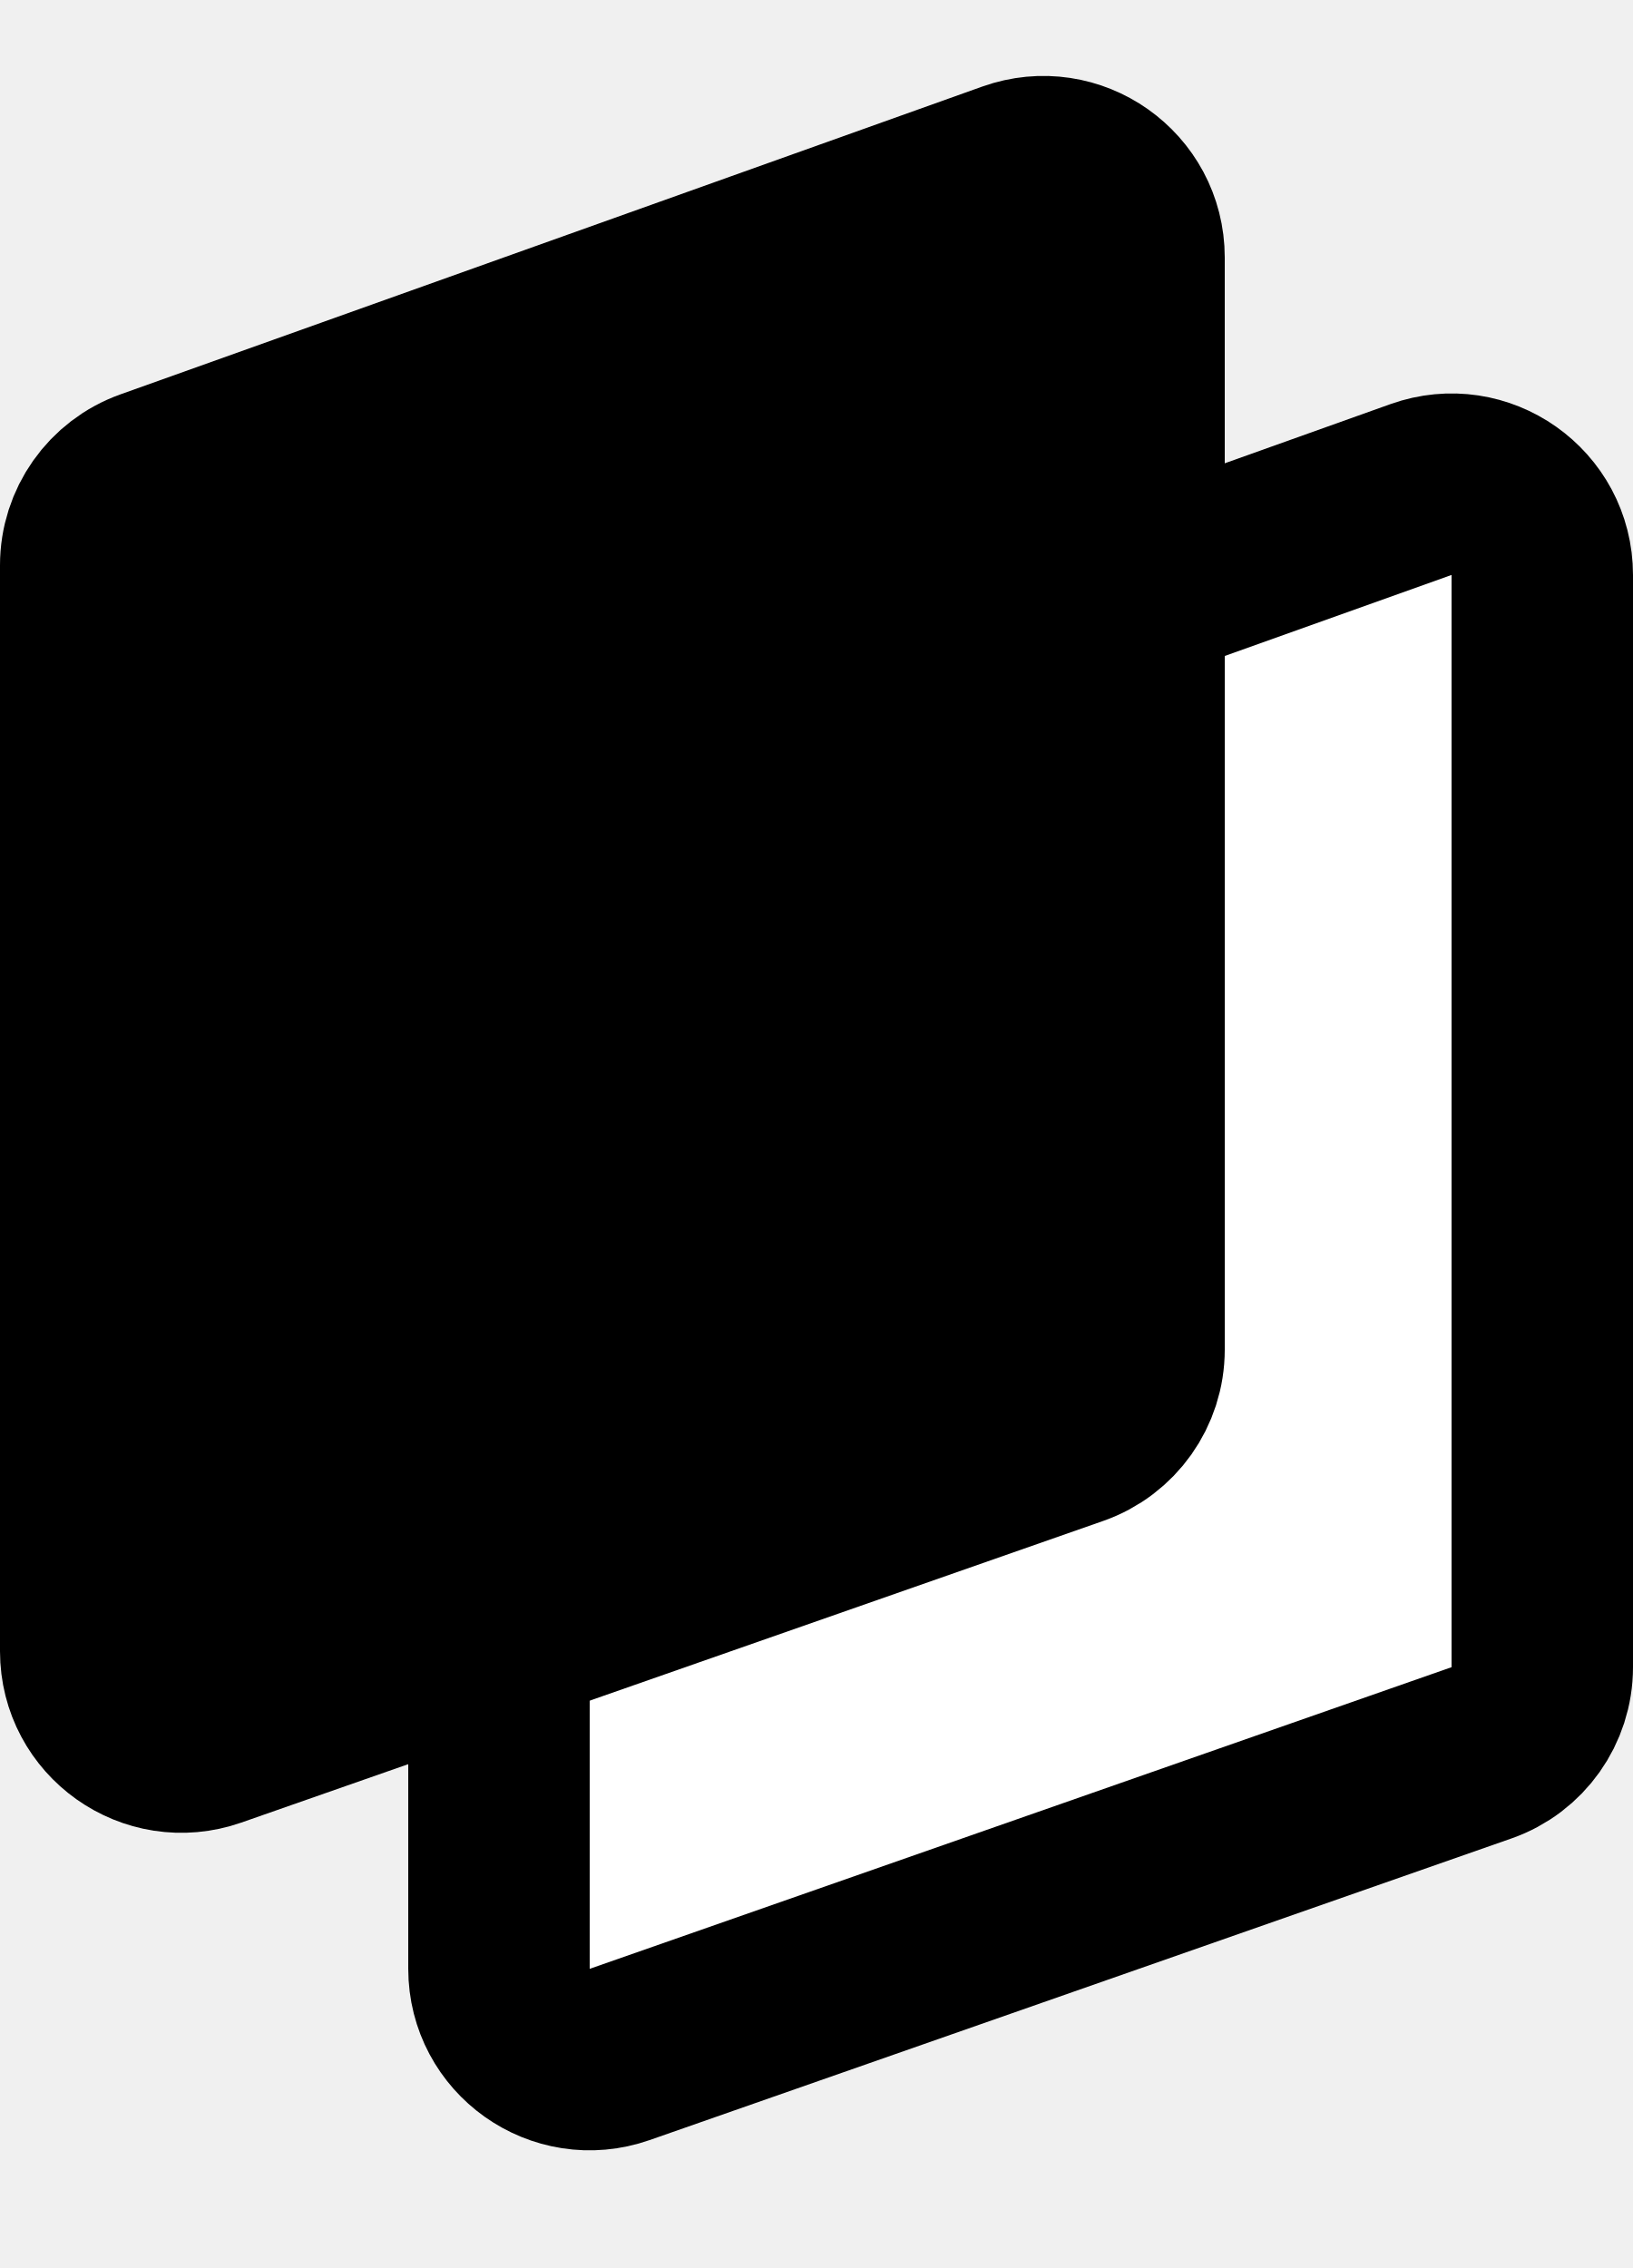
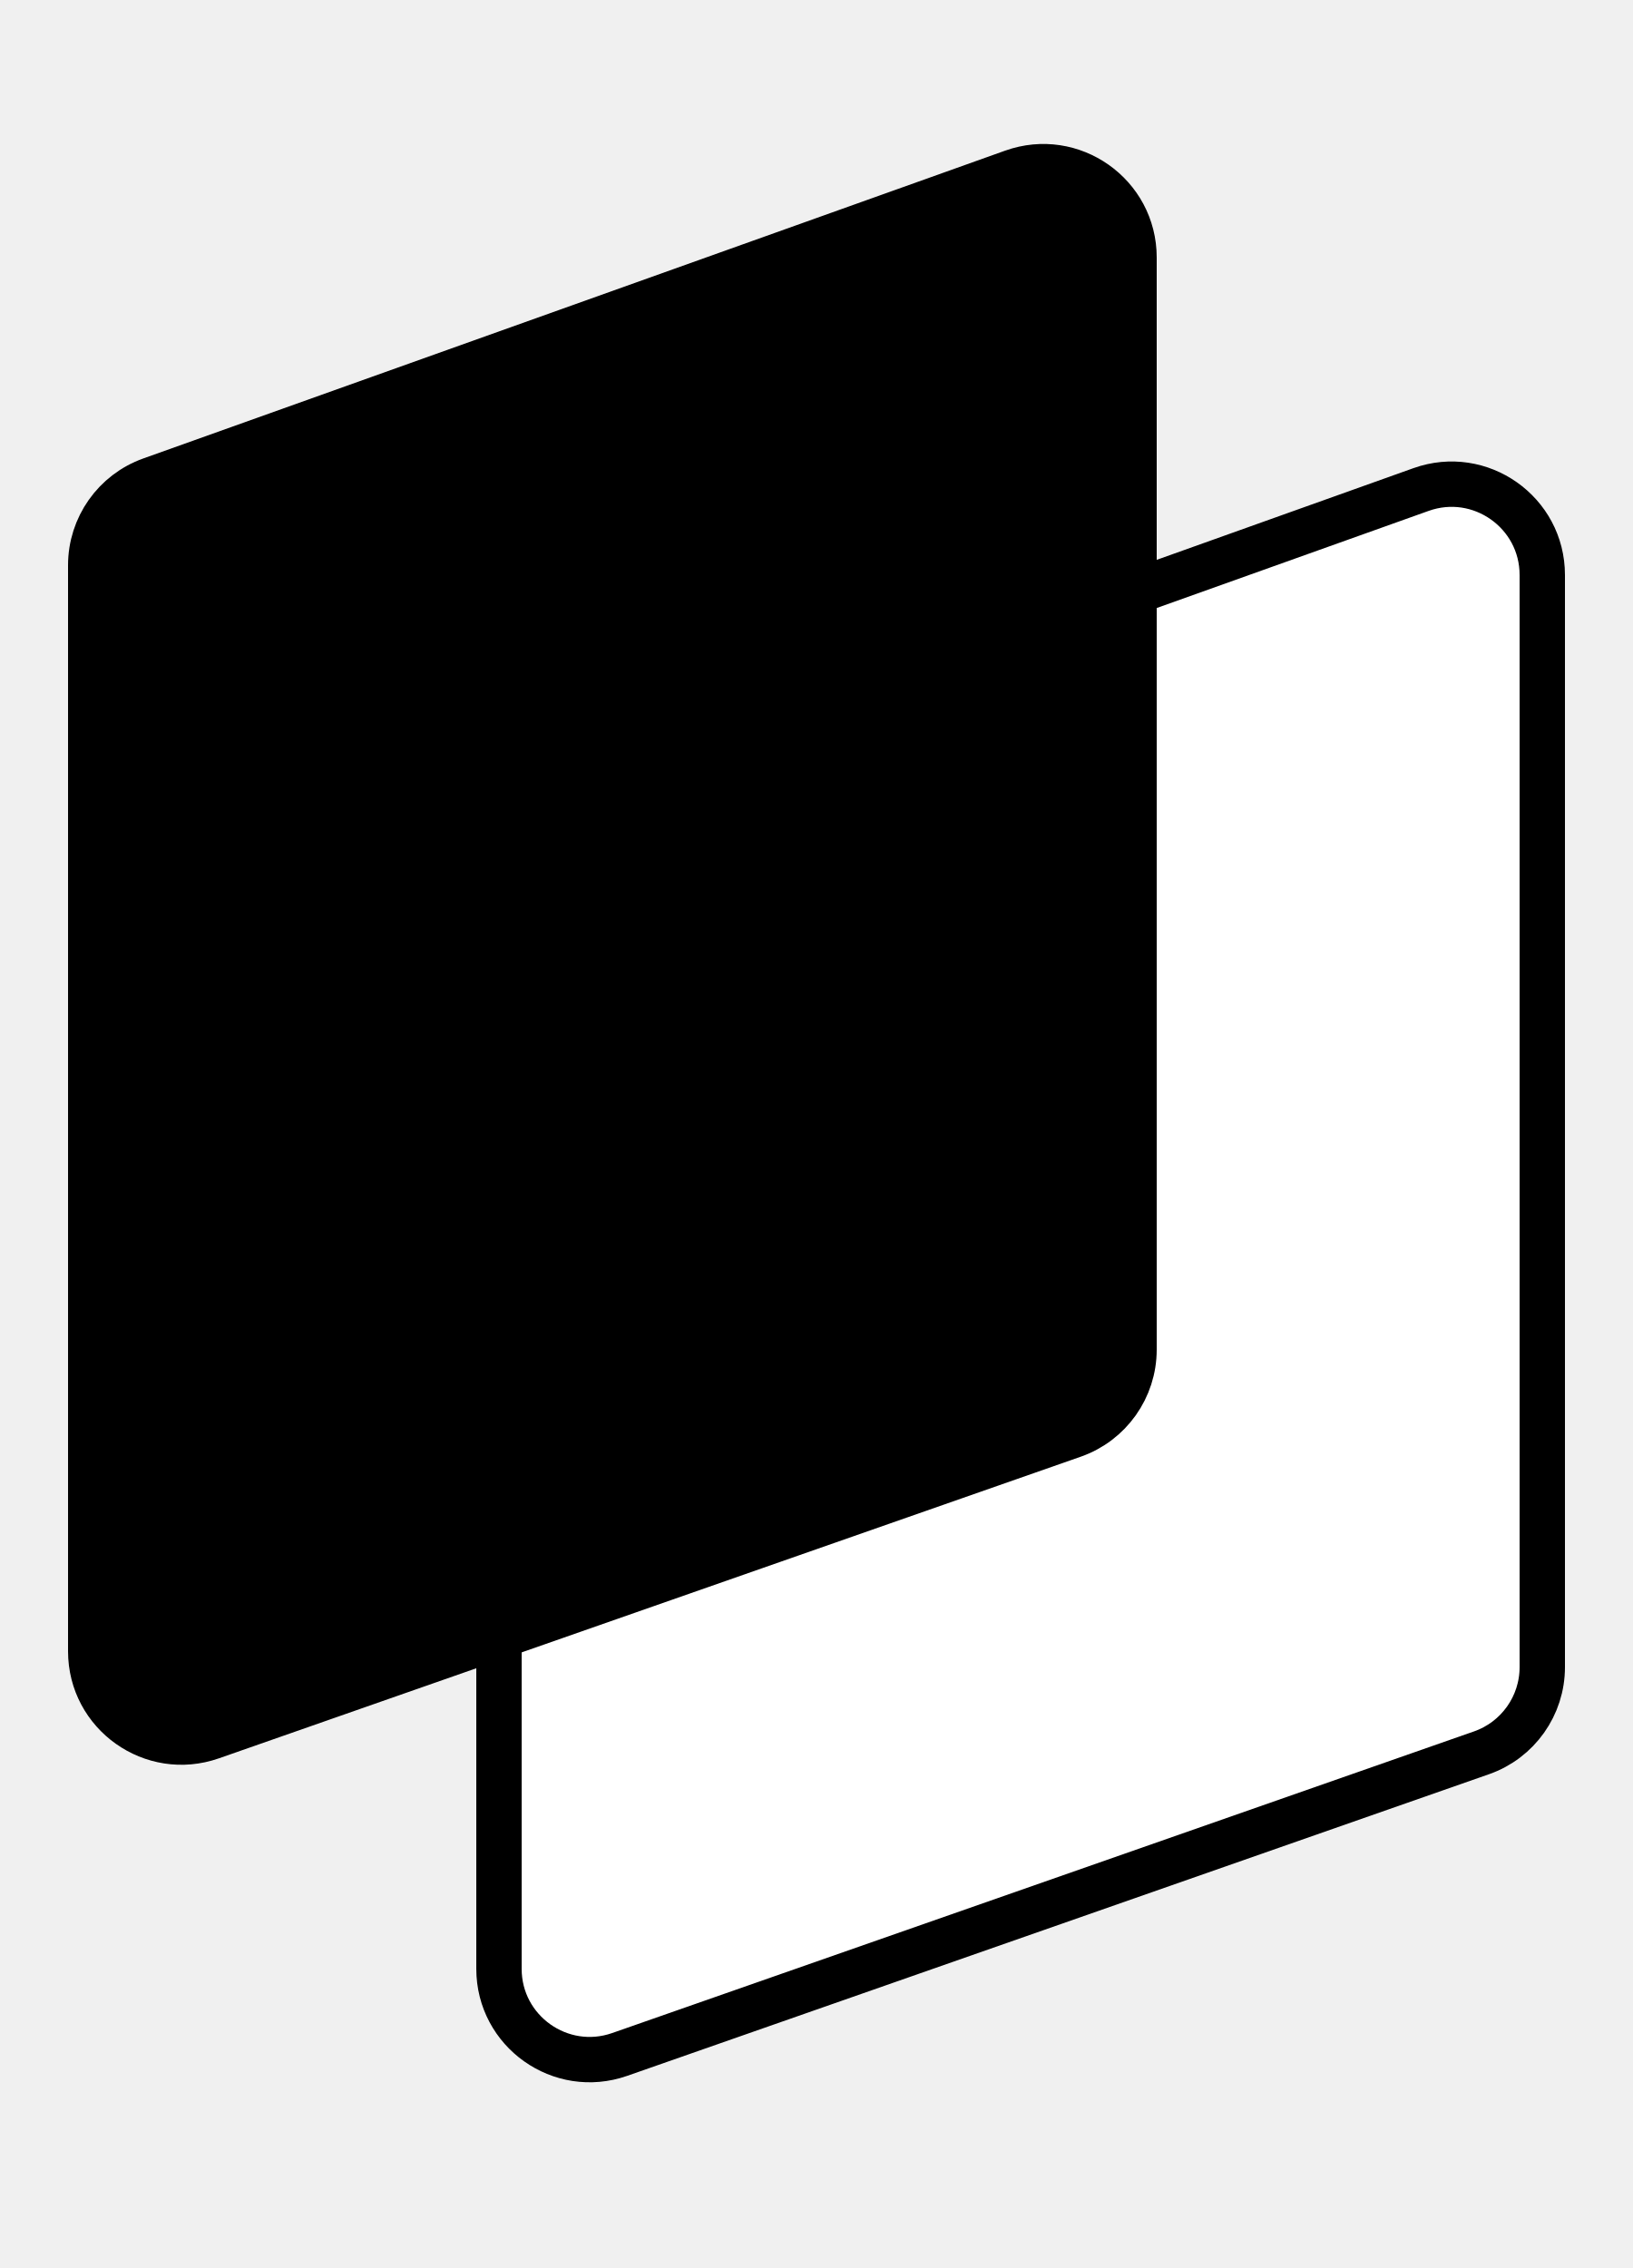
<svg xmlns="http://www.w3.org/2000/svg" width="36" height="50" viewBox="0 0 36 50" fill="none">
-   <path d="M12.327 17.578L31.327 10.792C32.63 10.327 34 11.293 34 12.676V36.754C34 37.604 33.463 38.361 32.661 38.642L13.661 45.292C12.36 45.747 11 44.782 11 43.404V19.461C11 18.616 11.531 17.862 12.327 17.578Z" fill="white" stroke="black" stroke-width="4" />
-   <path d="M3.327 10.578L22.327 3.792C23.63 3.327 25 4.293 25 5.676V29.754C25 30.604 24.463 31.361 23.661 31.642L4.661 38.292C3.36 38.747 2 37.782 2 36.404V12.461C2 11.616 2.531 10.862 3.327 10.578Z" fill="black" stroke="black" stroke-width="4" />
+   <path d="M12.327 17.578L31.327 10.792C32.63 10.327 34 11.293 34 12.676V36.754C34 37.604 33.463 38.361 32.661 38.642L13.661 45.292C12.36 45.747 11 44.782 11 43.404V19.461C11 18.616 11.531 17.862 12.327 17.578Z" fill="white" stroke="black" strokeWidth="4" />
+   <path d="M3.327 10.578L22.327 3.792C23.63 3.327 25 4.293 25 5.676V29.754C25 30.604 24.463 31.361 23.661 31.642L4.661 38.292C3.36 38.747 2 37.782 2 36.404V12.461C2 11.616 2.531 10.862 3.327 10.578Z" fill="black" stroke="black" strokeWidth="4" />
</svg>
